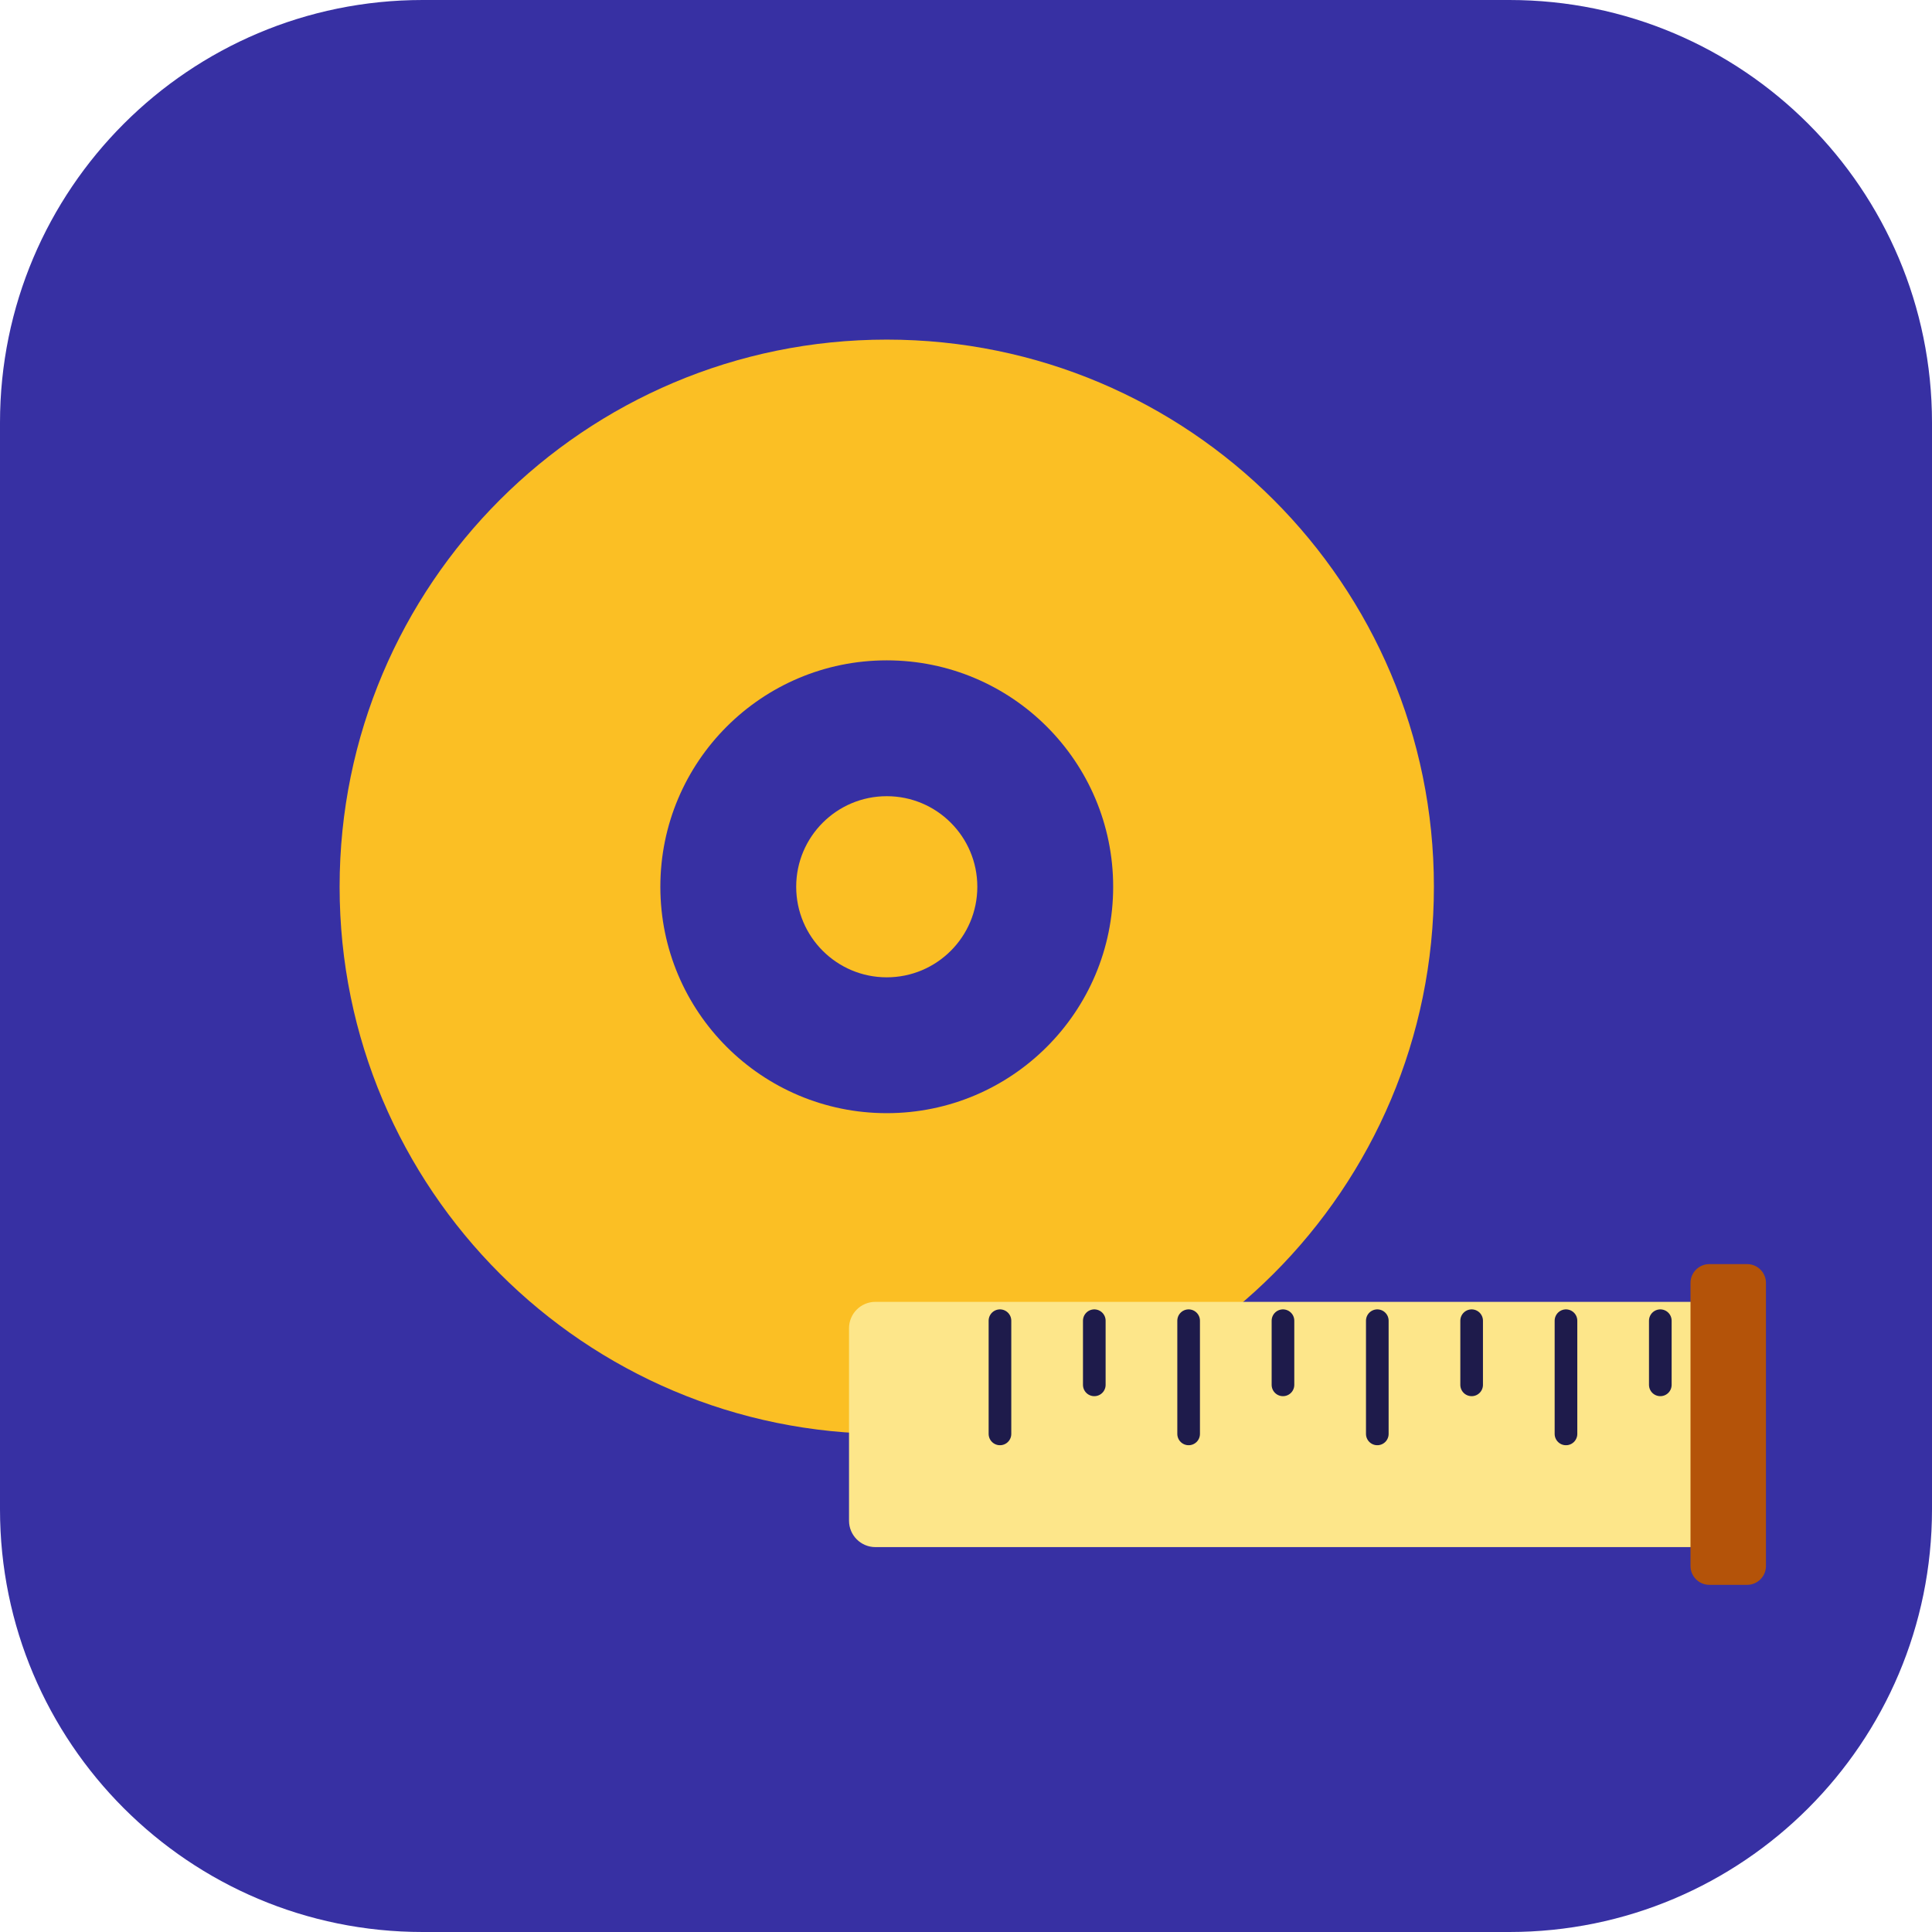
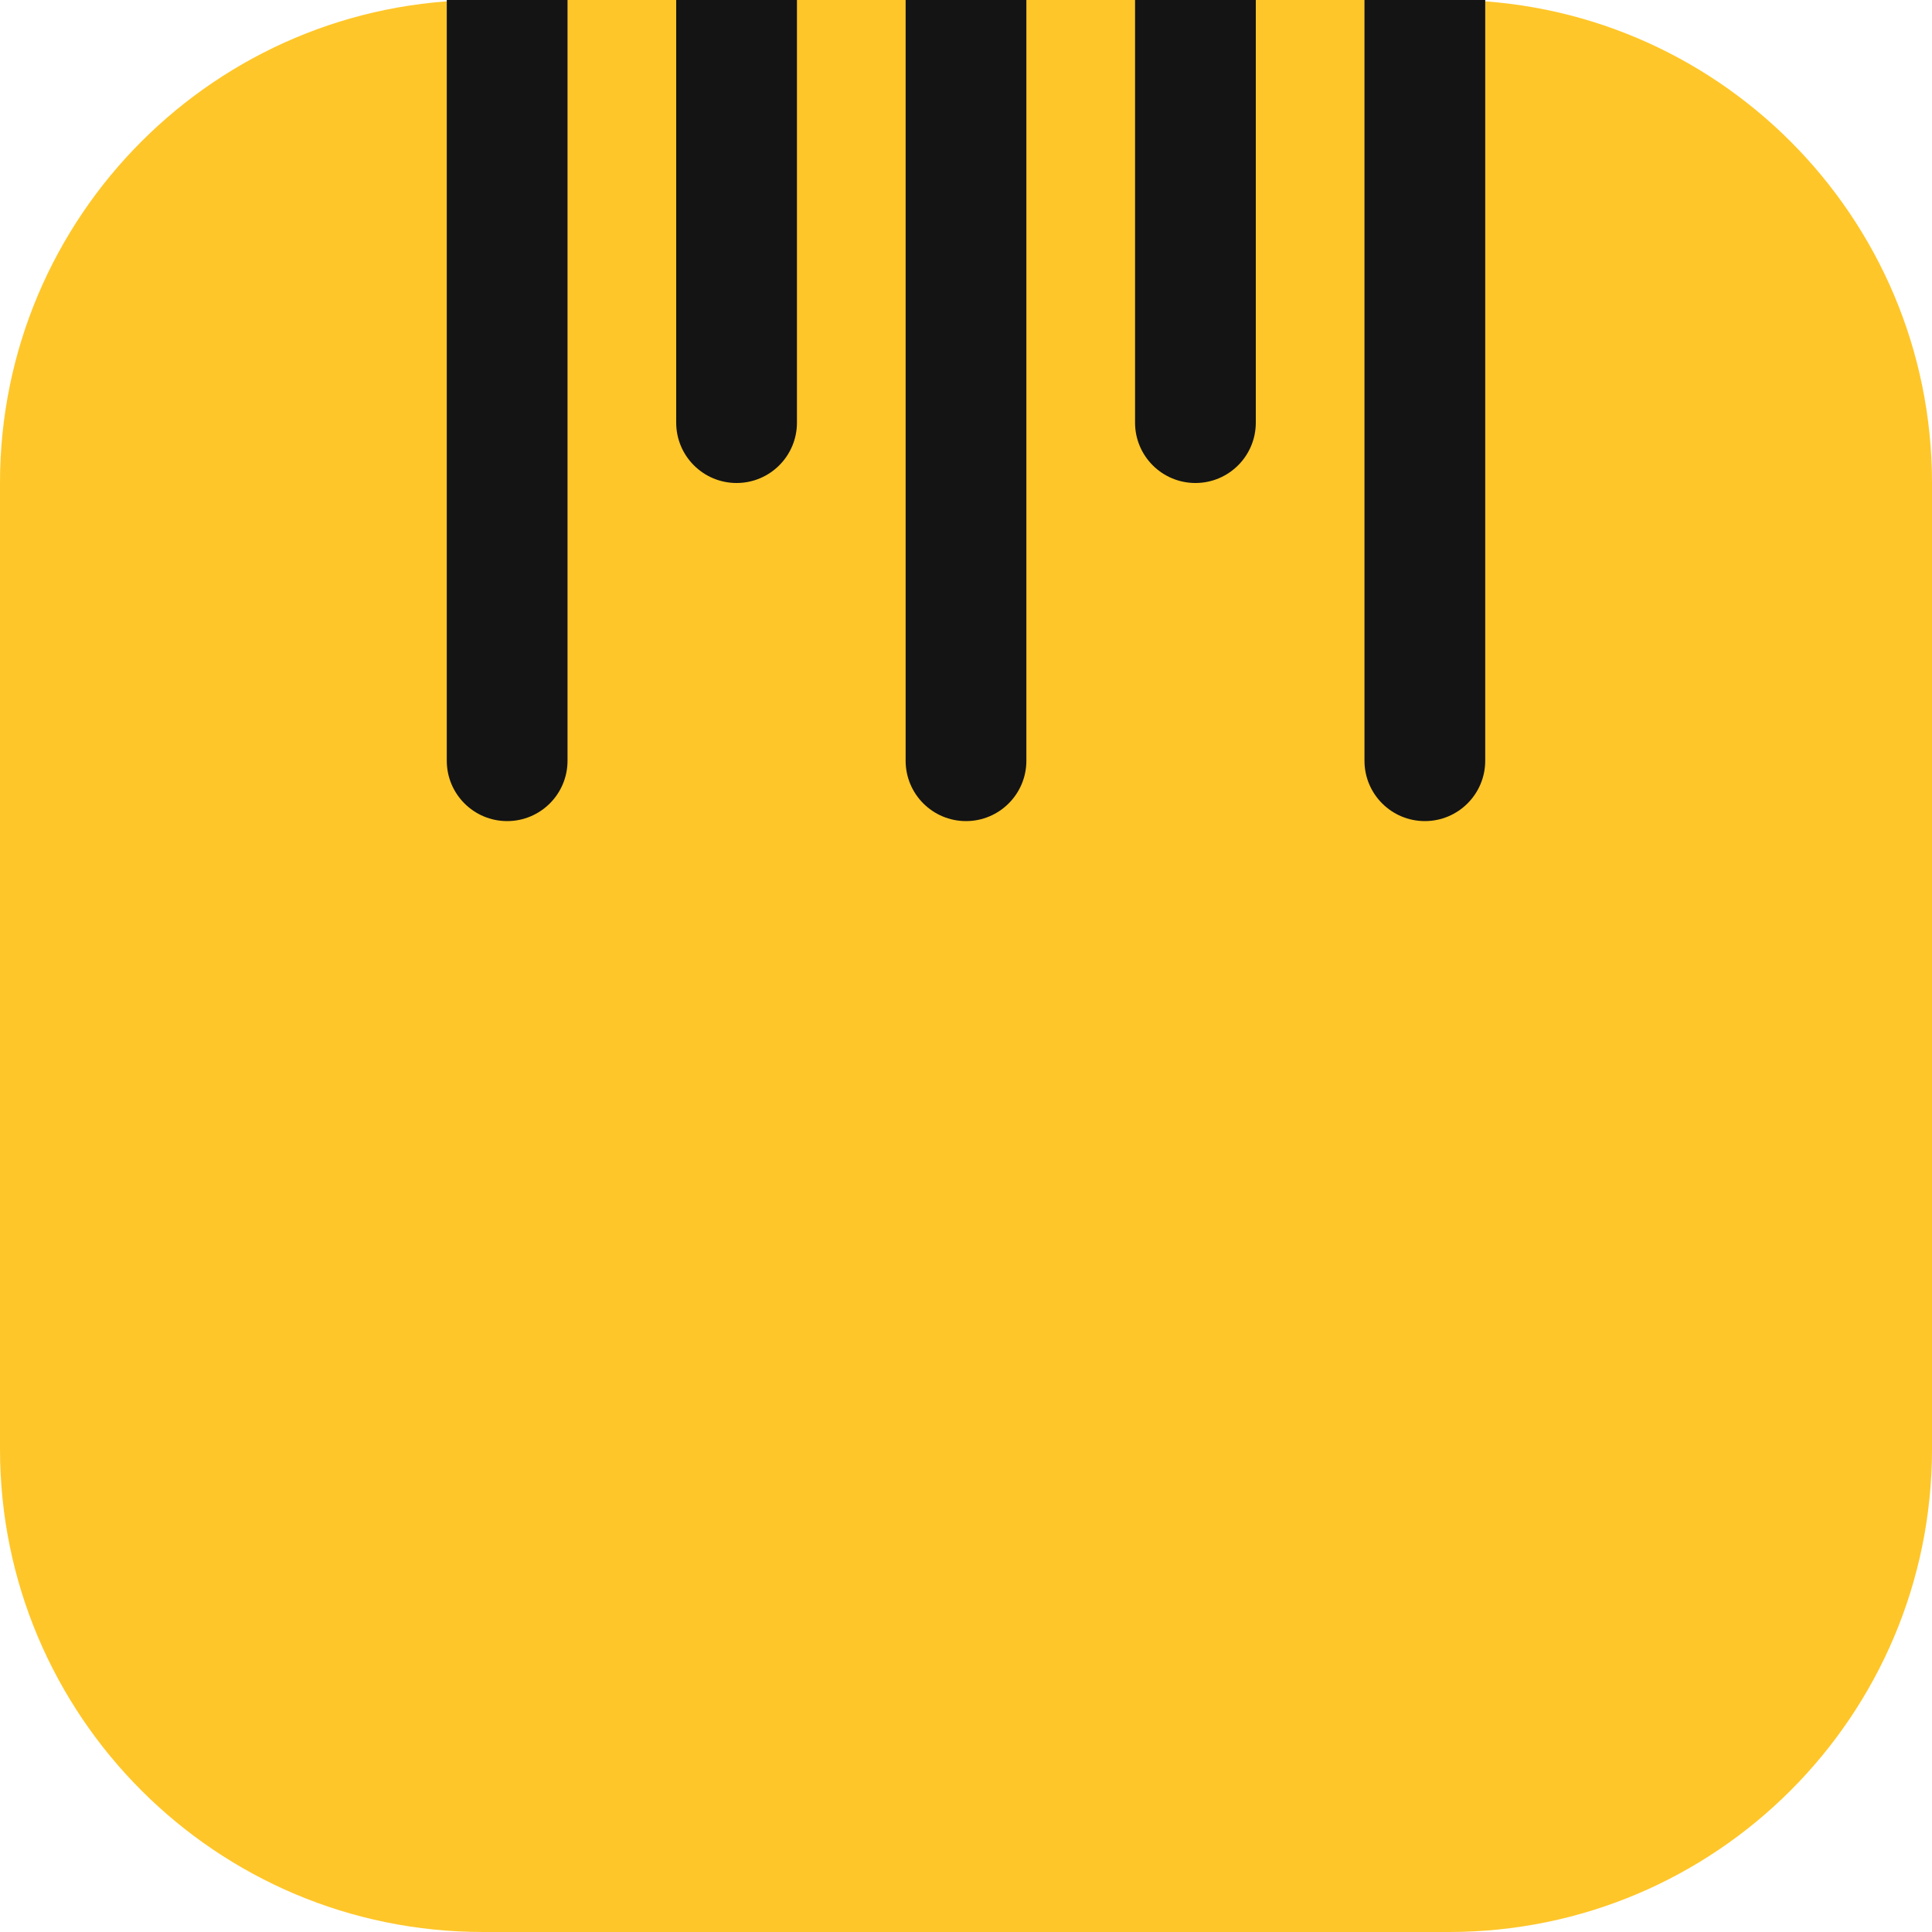
- <svg xmlns="http://www.w3.org/2000/svg" viewBox="0 0 1024 1024">
-   <rect width="1024" height="1024" rx="224" fill="#3730A3" />
-   <g id="art">
-     <circle cx="470" cy="470" r="290" fill="#FBBF24" />
-     <circle cx="470" cy="470" r="120" fill="#3730A3" />
-     <circle cx="470" cy="470" r="48" fill="#FBBF24" />
-     <rect x="450" y="690" width="460" height="130" rx="14" fill="#FDE68A" />
-     <rect x="896" y="670" width="40" height="170" rx="10" fill="#B45309" />
-     <g stroke="#1E1B4B" stroke-width="12" stroke-linecap="round">
-       <path d="M530 700v60" />
-       <path d="M580 700v34" />
-       <path d="M630 700v60" />
-       <path d="M680 700v34" />
-       <path d="M730 700v60" />
-       <path d="M780 700v34" />
-       <path d="M830 700v60" />
-       <path d="M880 700v34" />
-     </g>
+ <svg xmlns="http://www.w3.org/2000/svg" viewBox="0 0 40 40">
+   <rect width="40" height="40" rx="10" fill="#FFC629" />
+   <g fill="#141414">
+     <path d="M9.25 0h2.5v15.75a1.25 1.25 0 0 1-2.5 0Z" />
+     <path d="M14 0h2.5v8.75a1.25 1.25 0 0 1-2.5 0Z" />
+     <path d="M18.75 0h2.5v15.75a1.25 1.25 0 0 1-2.5 0Z" />
+     <path d="M23.5 0h2.5v8.75a1.25 1.25 0 0 1-2.5 0Z" />
+     <path d="M28.25 0h2.5v15.75a1.25 1.25 0 0 1-2.5 0Z" />
  </g>
</svg>
